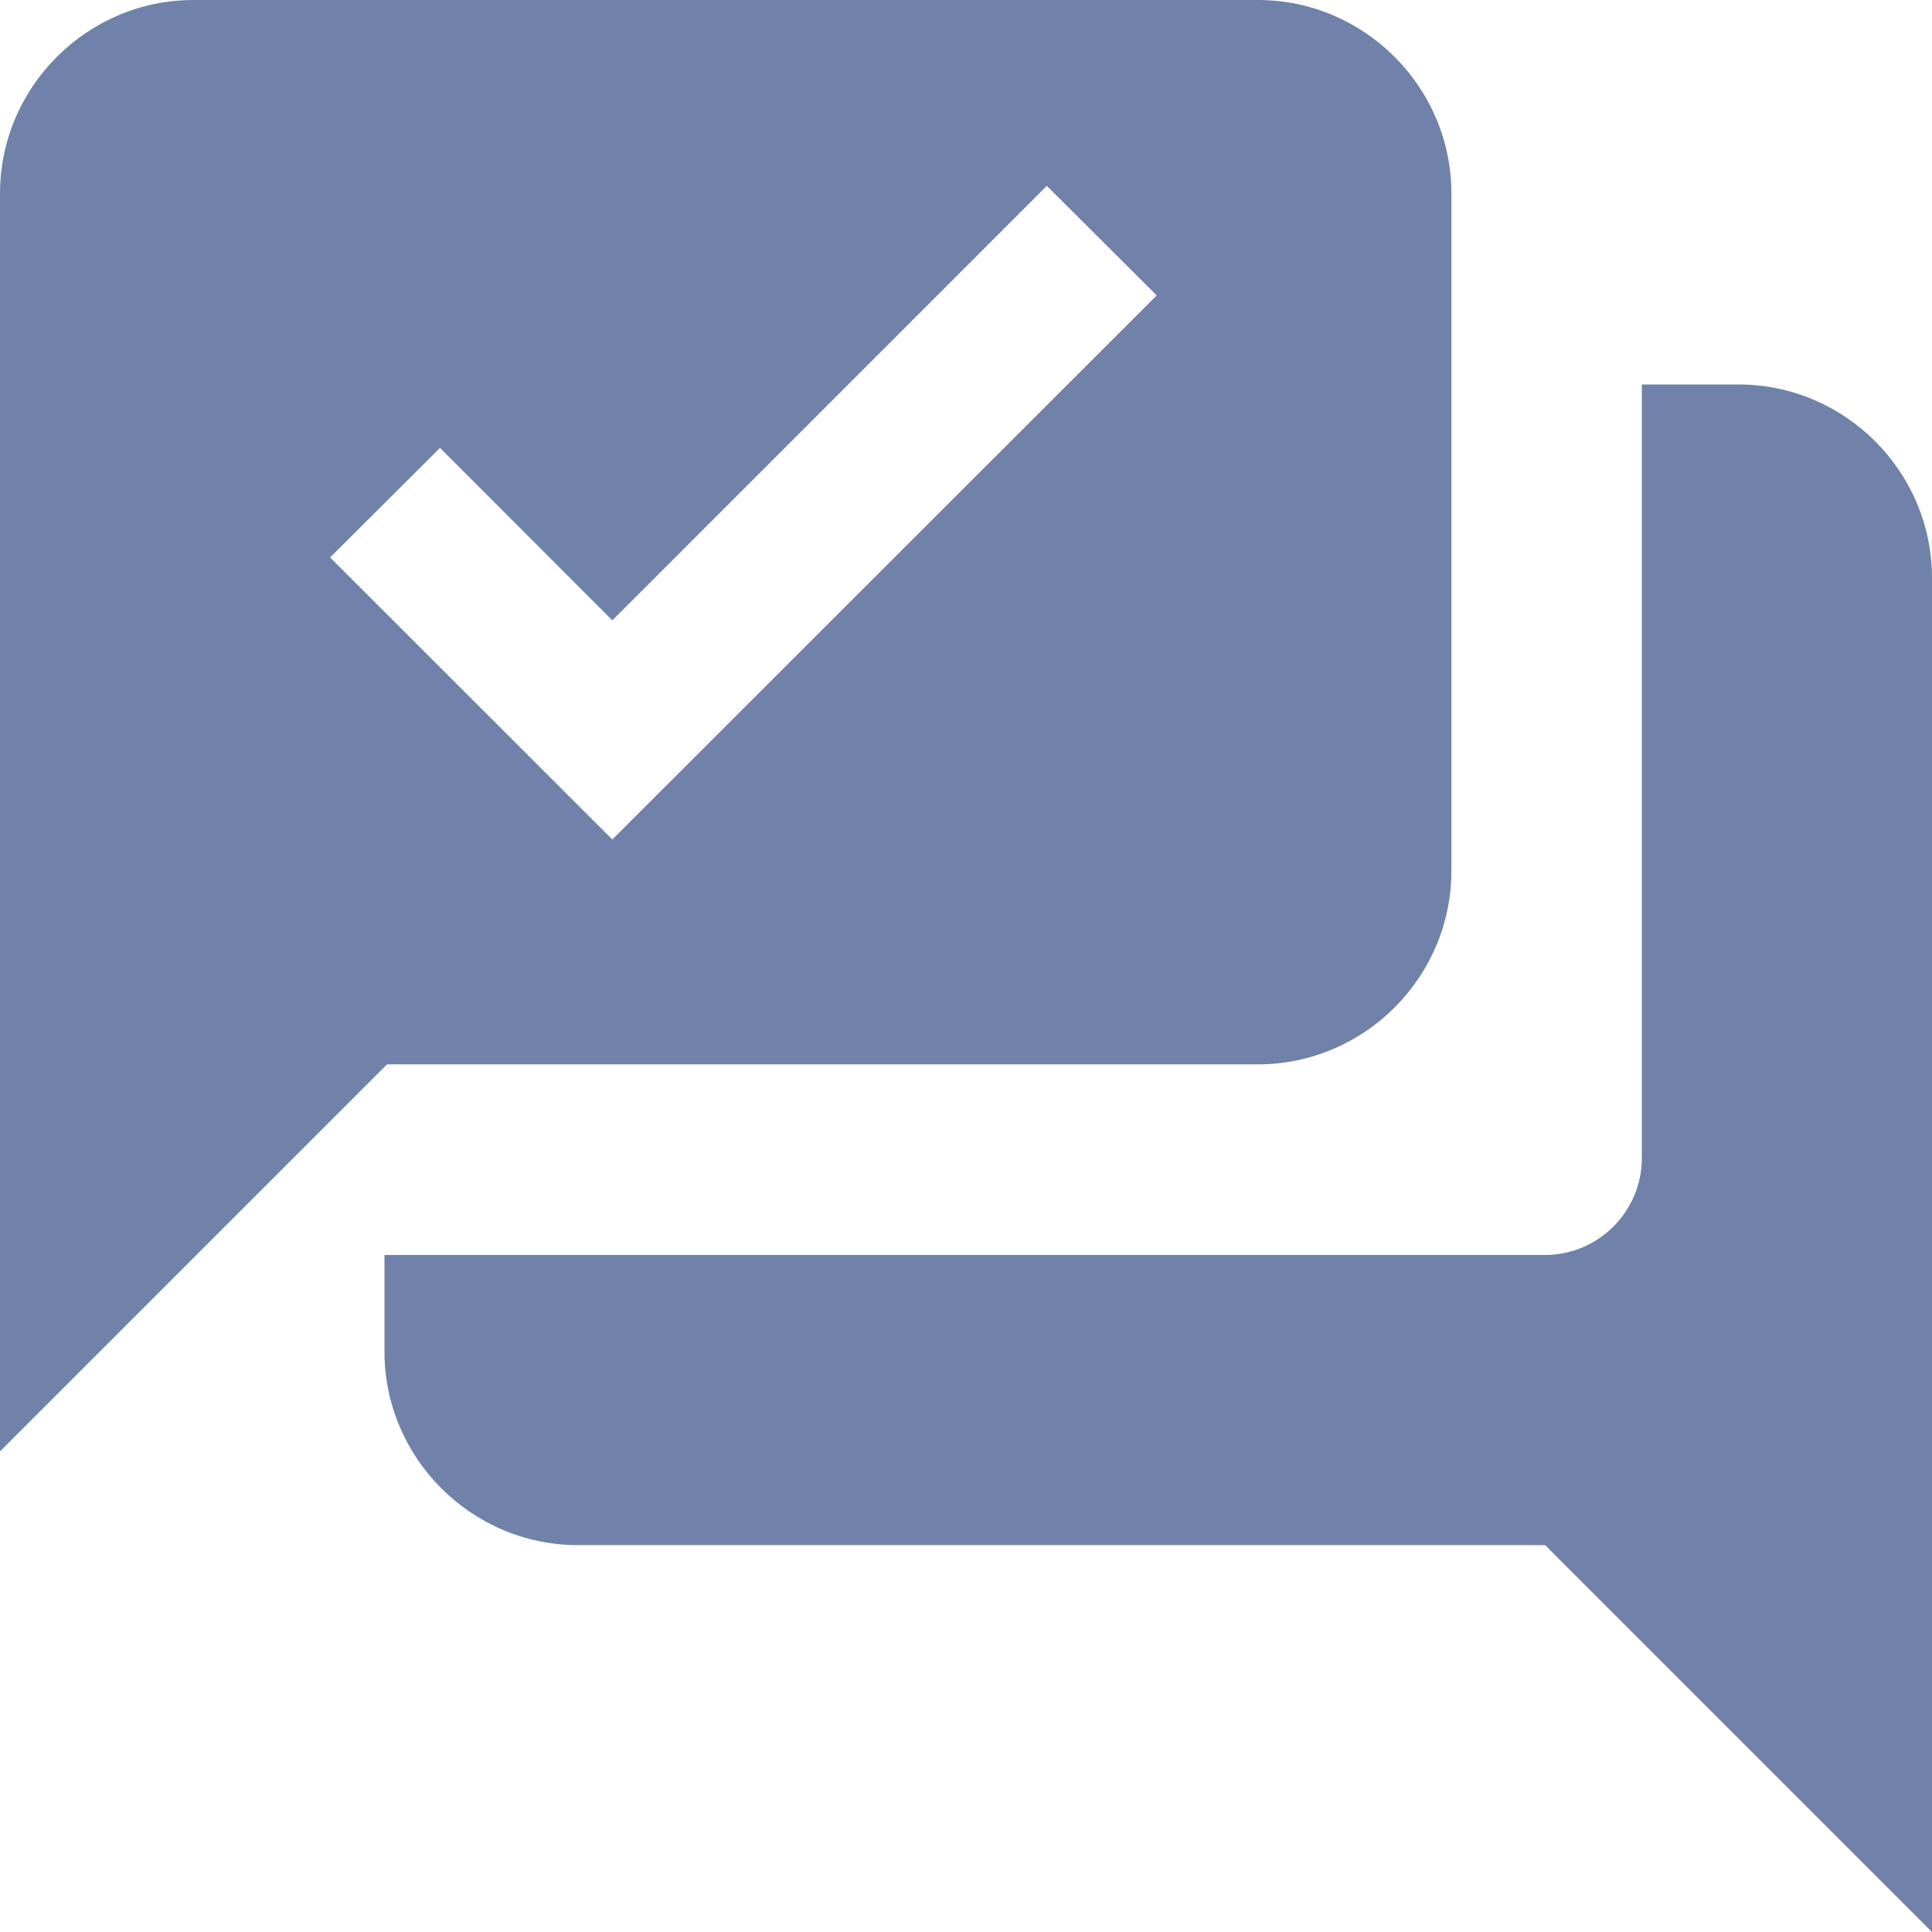
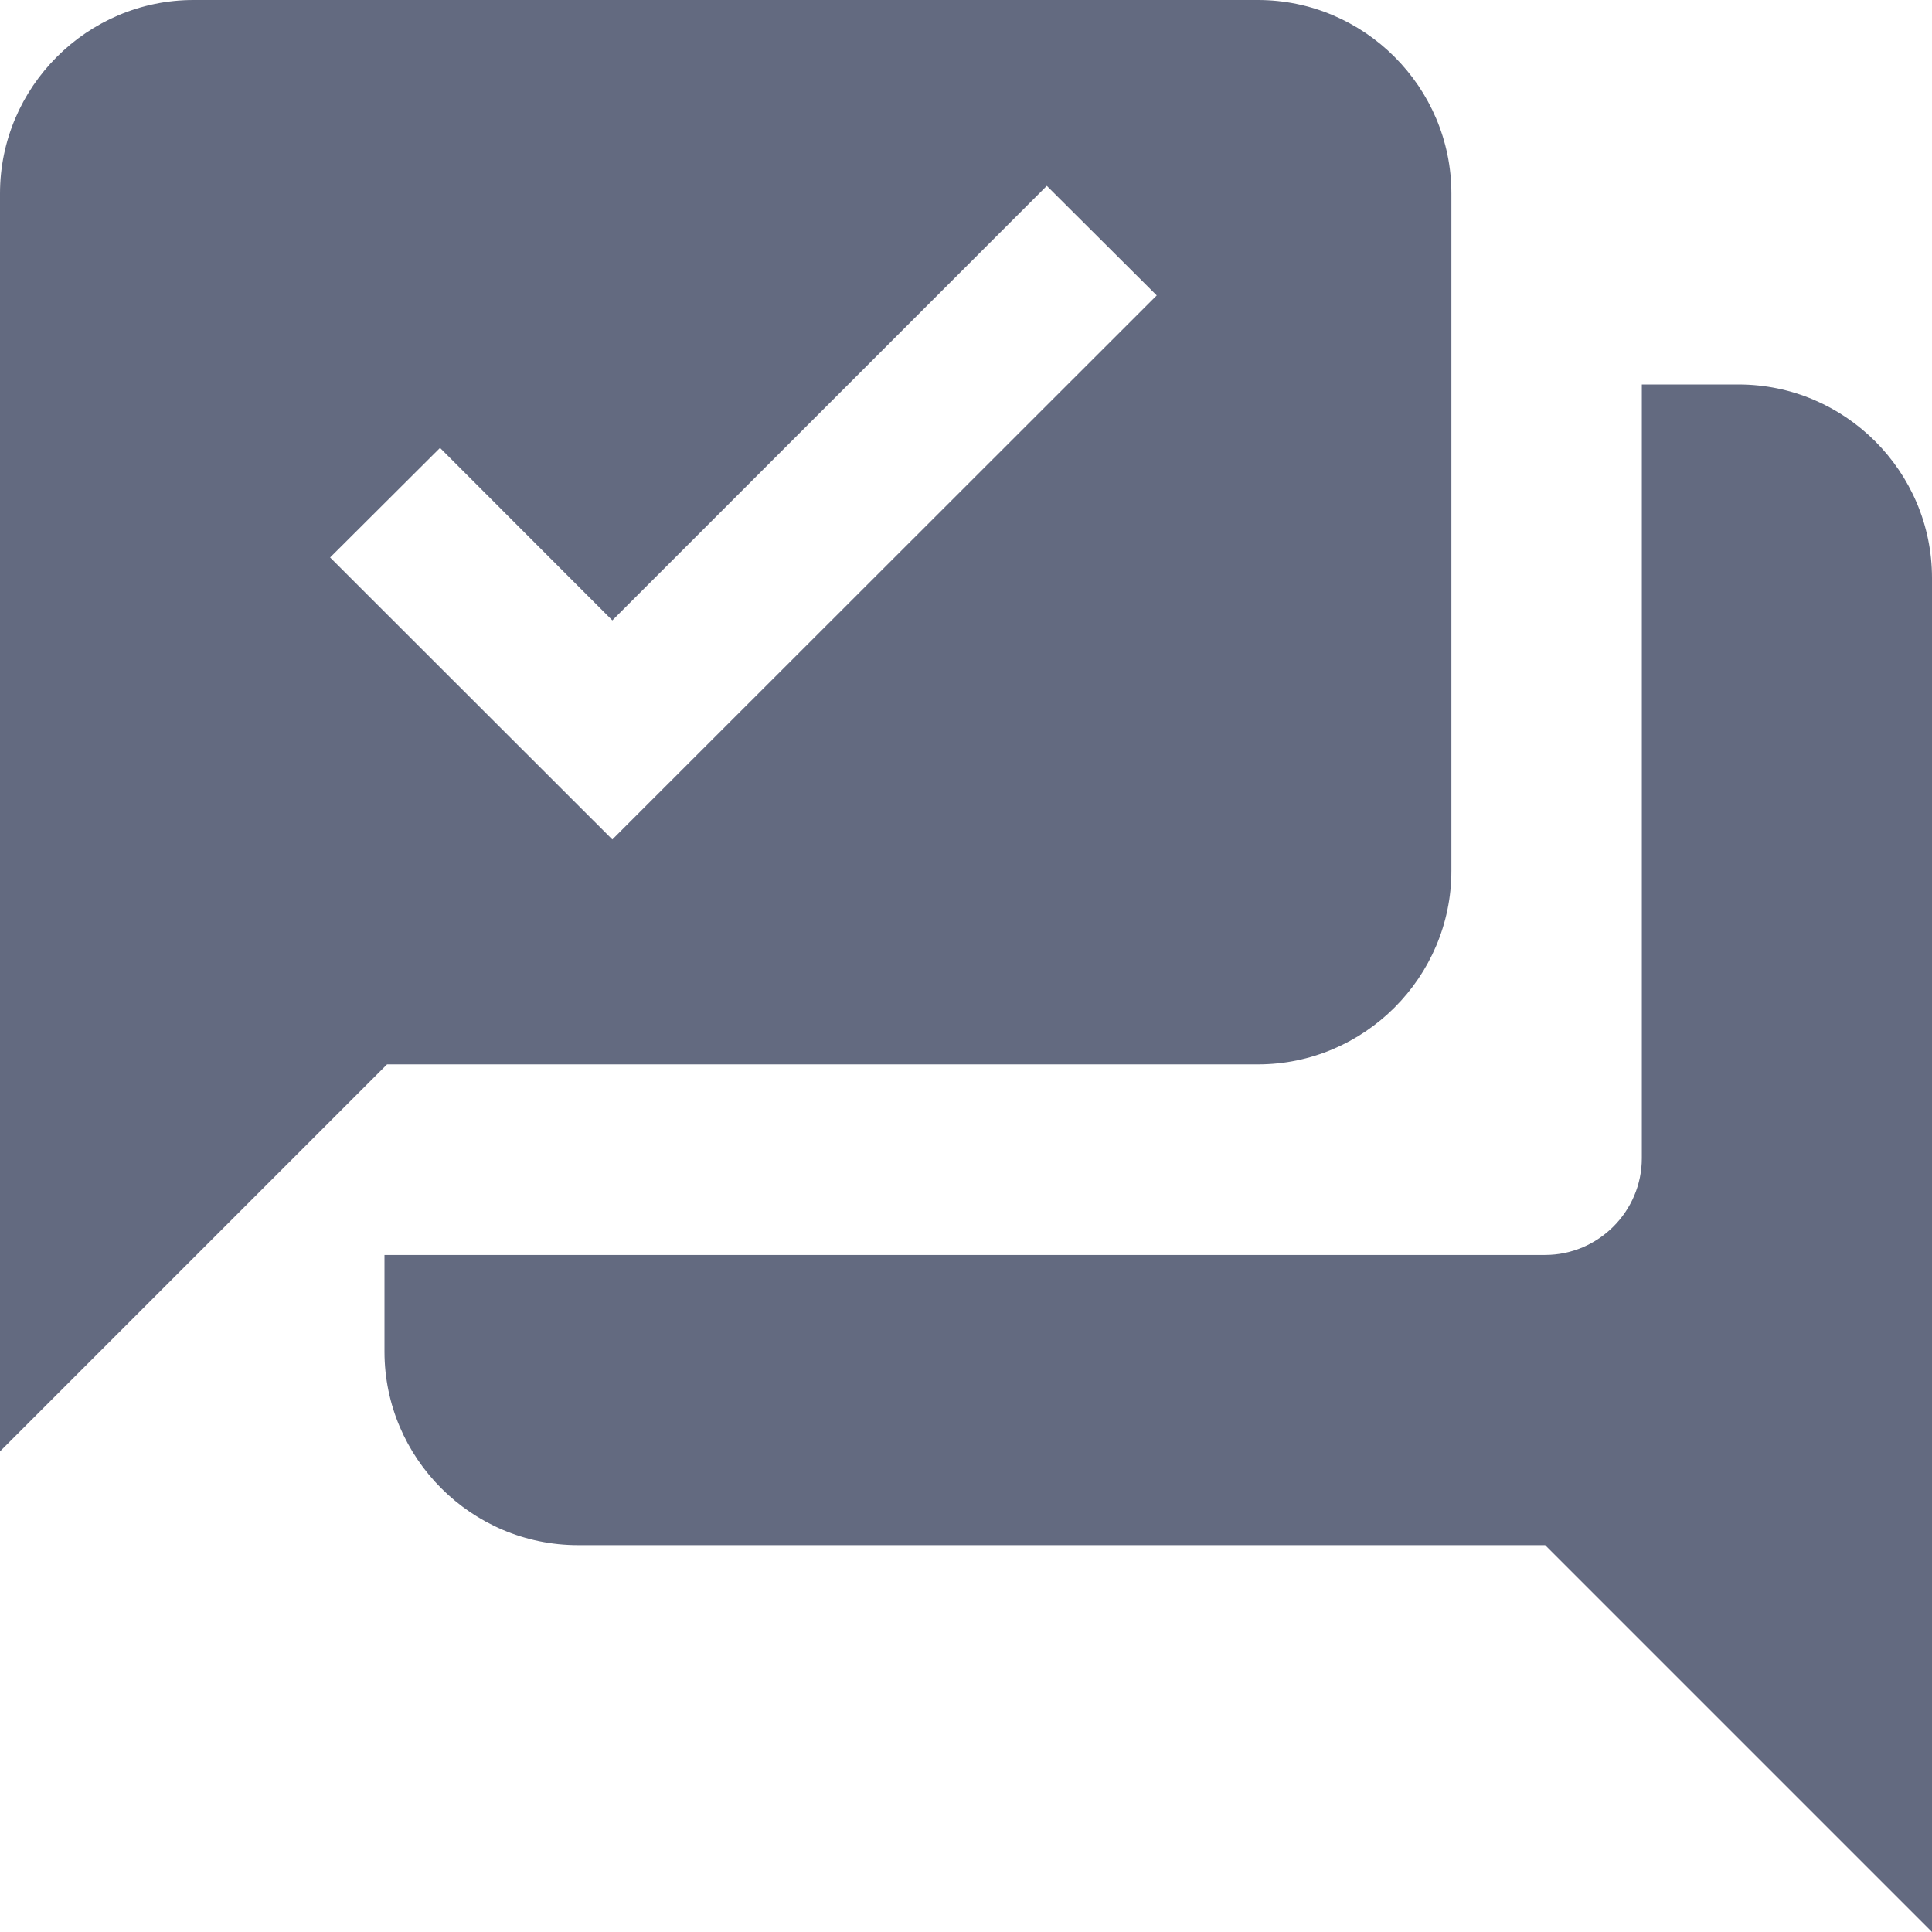
<svg xmlns="http://www.w3.org/2000/svg" width="201" height="201" viewBox="0 0 201 201">
-   <g fill="#7082A9">
+   <g fill="#636A80">
    <path d="M180.875,40 L170.812,40 L170.812,120.5 C170.812,126.034 166.284,130.562 160.75,130.562 L40,130.562 L40,140.625 C40,151.694 49.056,160.75 60.125,160.75 L160.75,160.75 L201,201 L201,60.125 C201,49.056 191.944,40 180.875,40 Z" />
    <path d="M130.867,0 C141.94,0 151,9.06 151,20.133 L151,20.133 L151,90.6 C151,101.673 141.94,110.733 130.867,110.733 L130.867,110.733 L40.267,110.733 L0,151 L0,20.133 C0,9.06 9.06,0 20.133,0 L20.133,0 Z M108.907,19.336 L63.705,64.541 L45.778,46.598 L34.343,57.996 L63.705,87.336 L120.343,30.734 L108.907,19.336 Z" />
  </g>
</svg>
